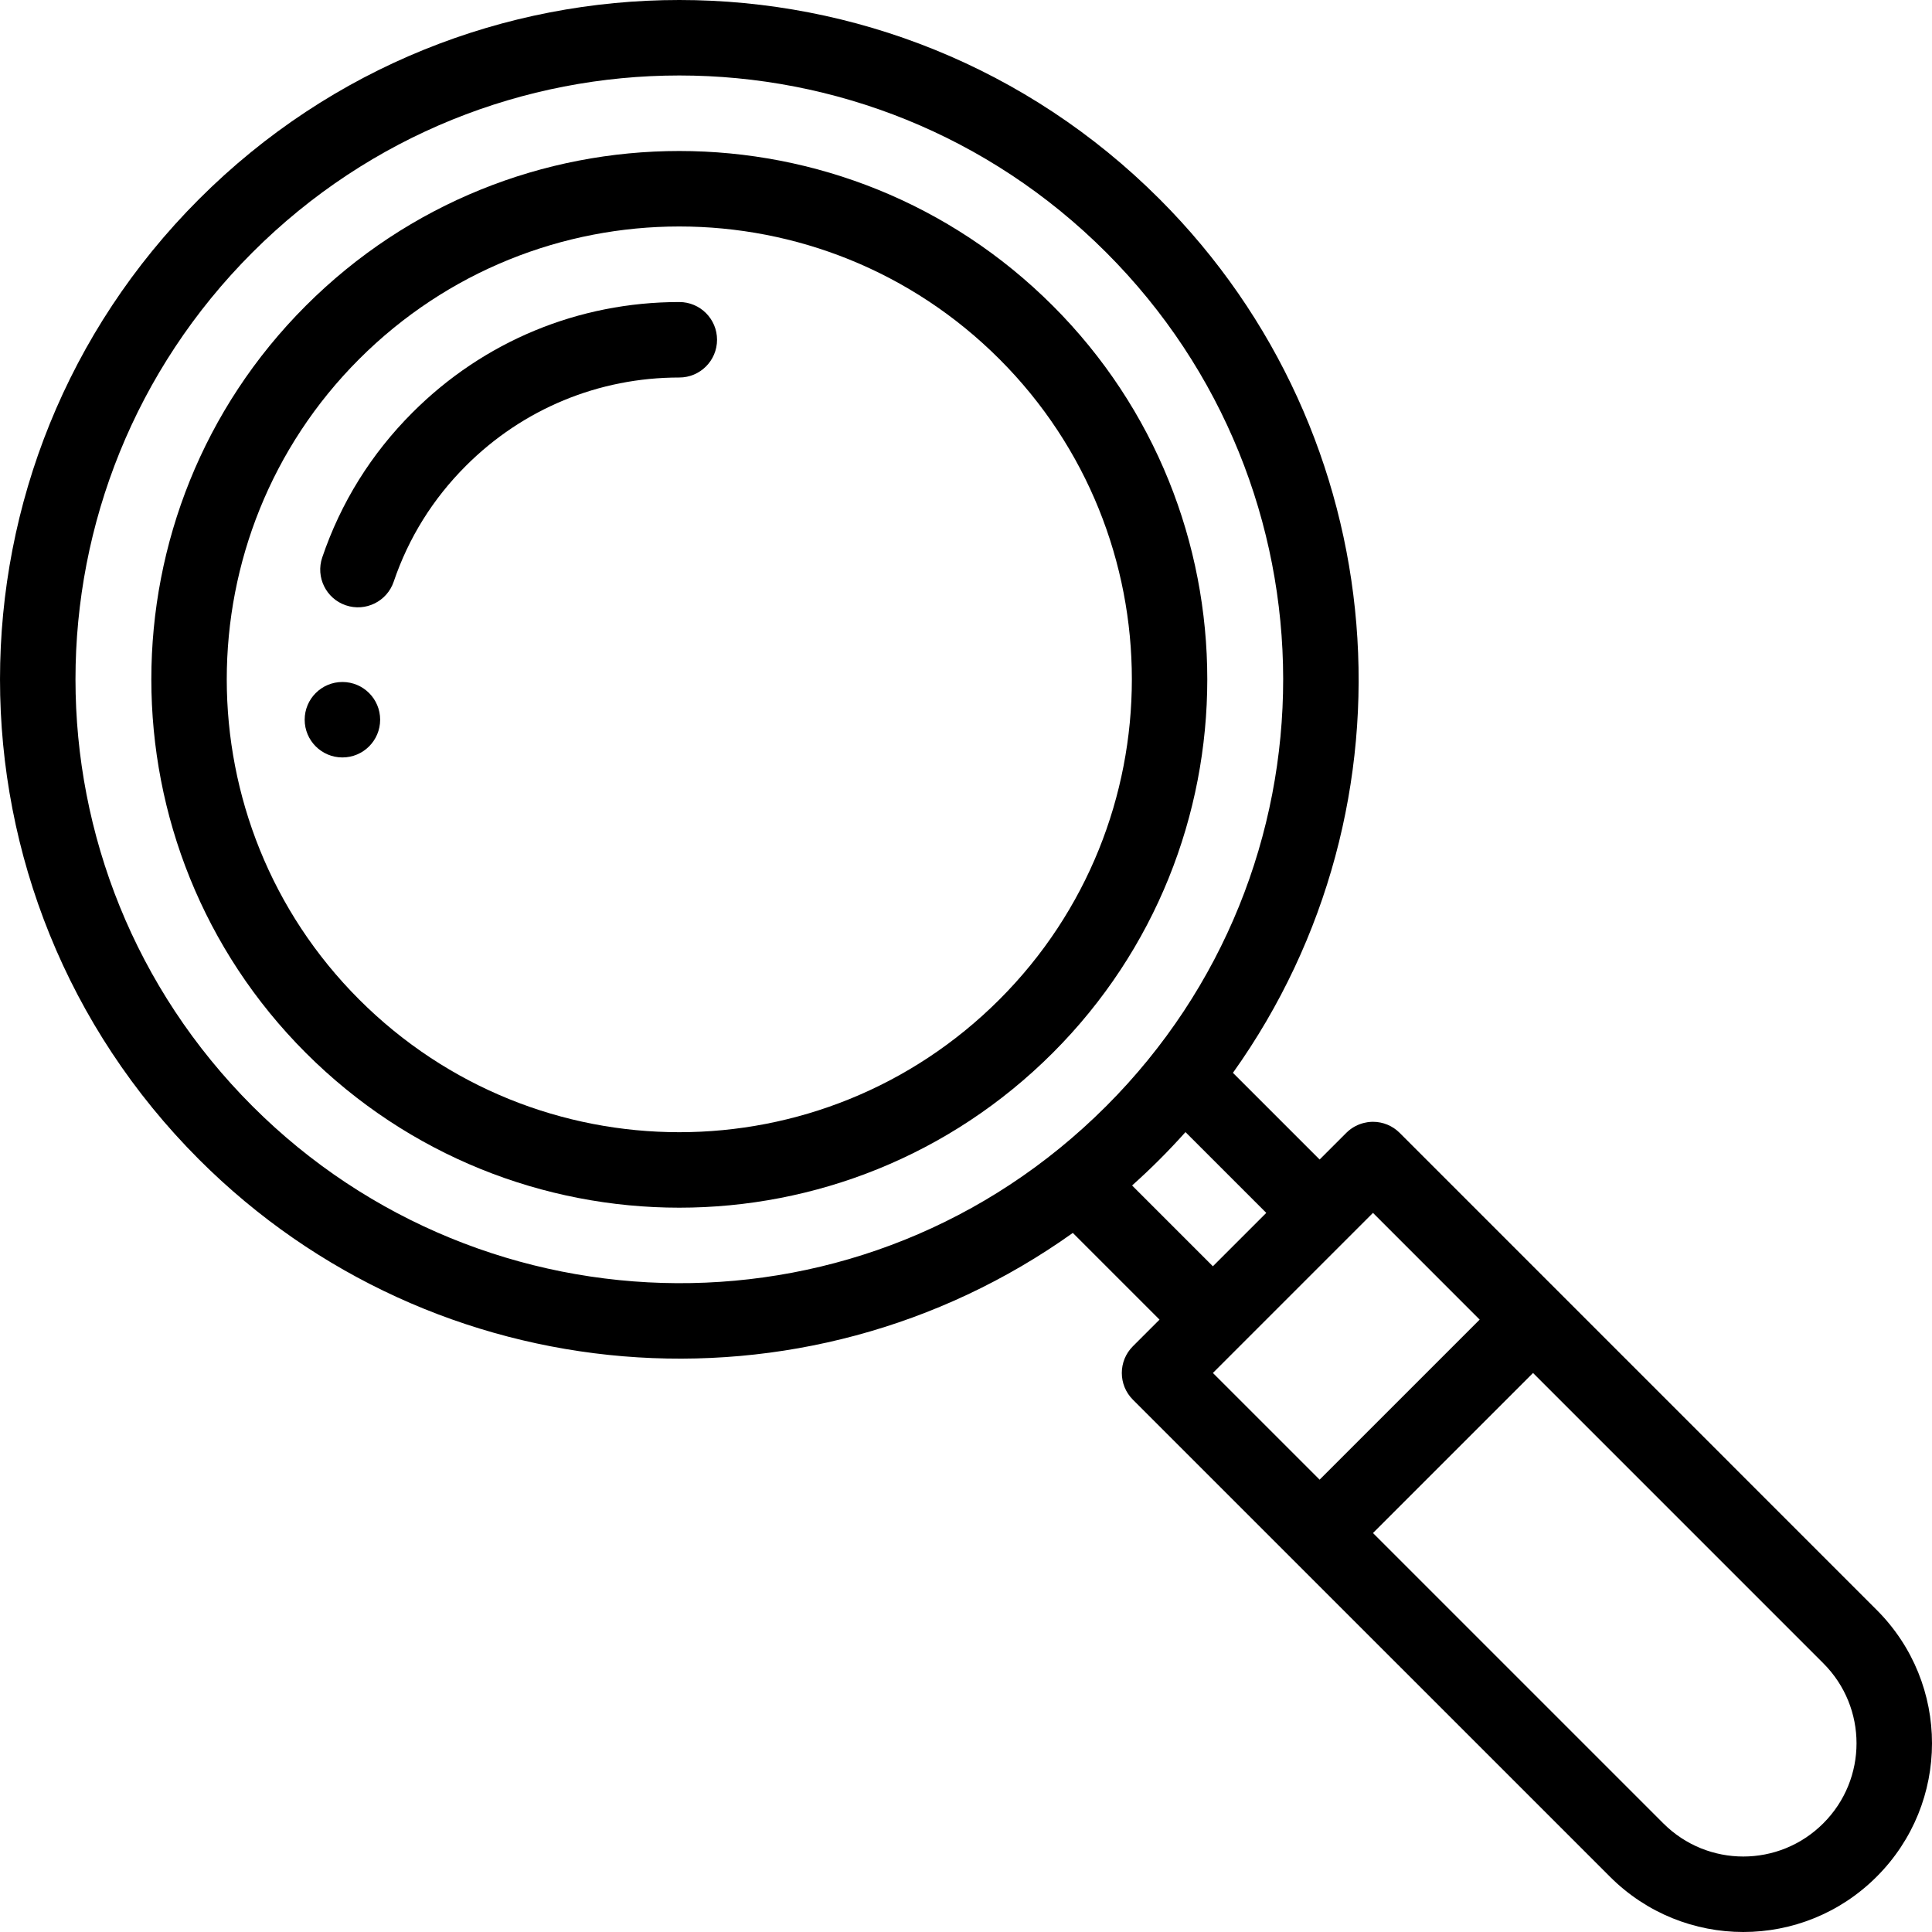
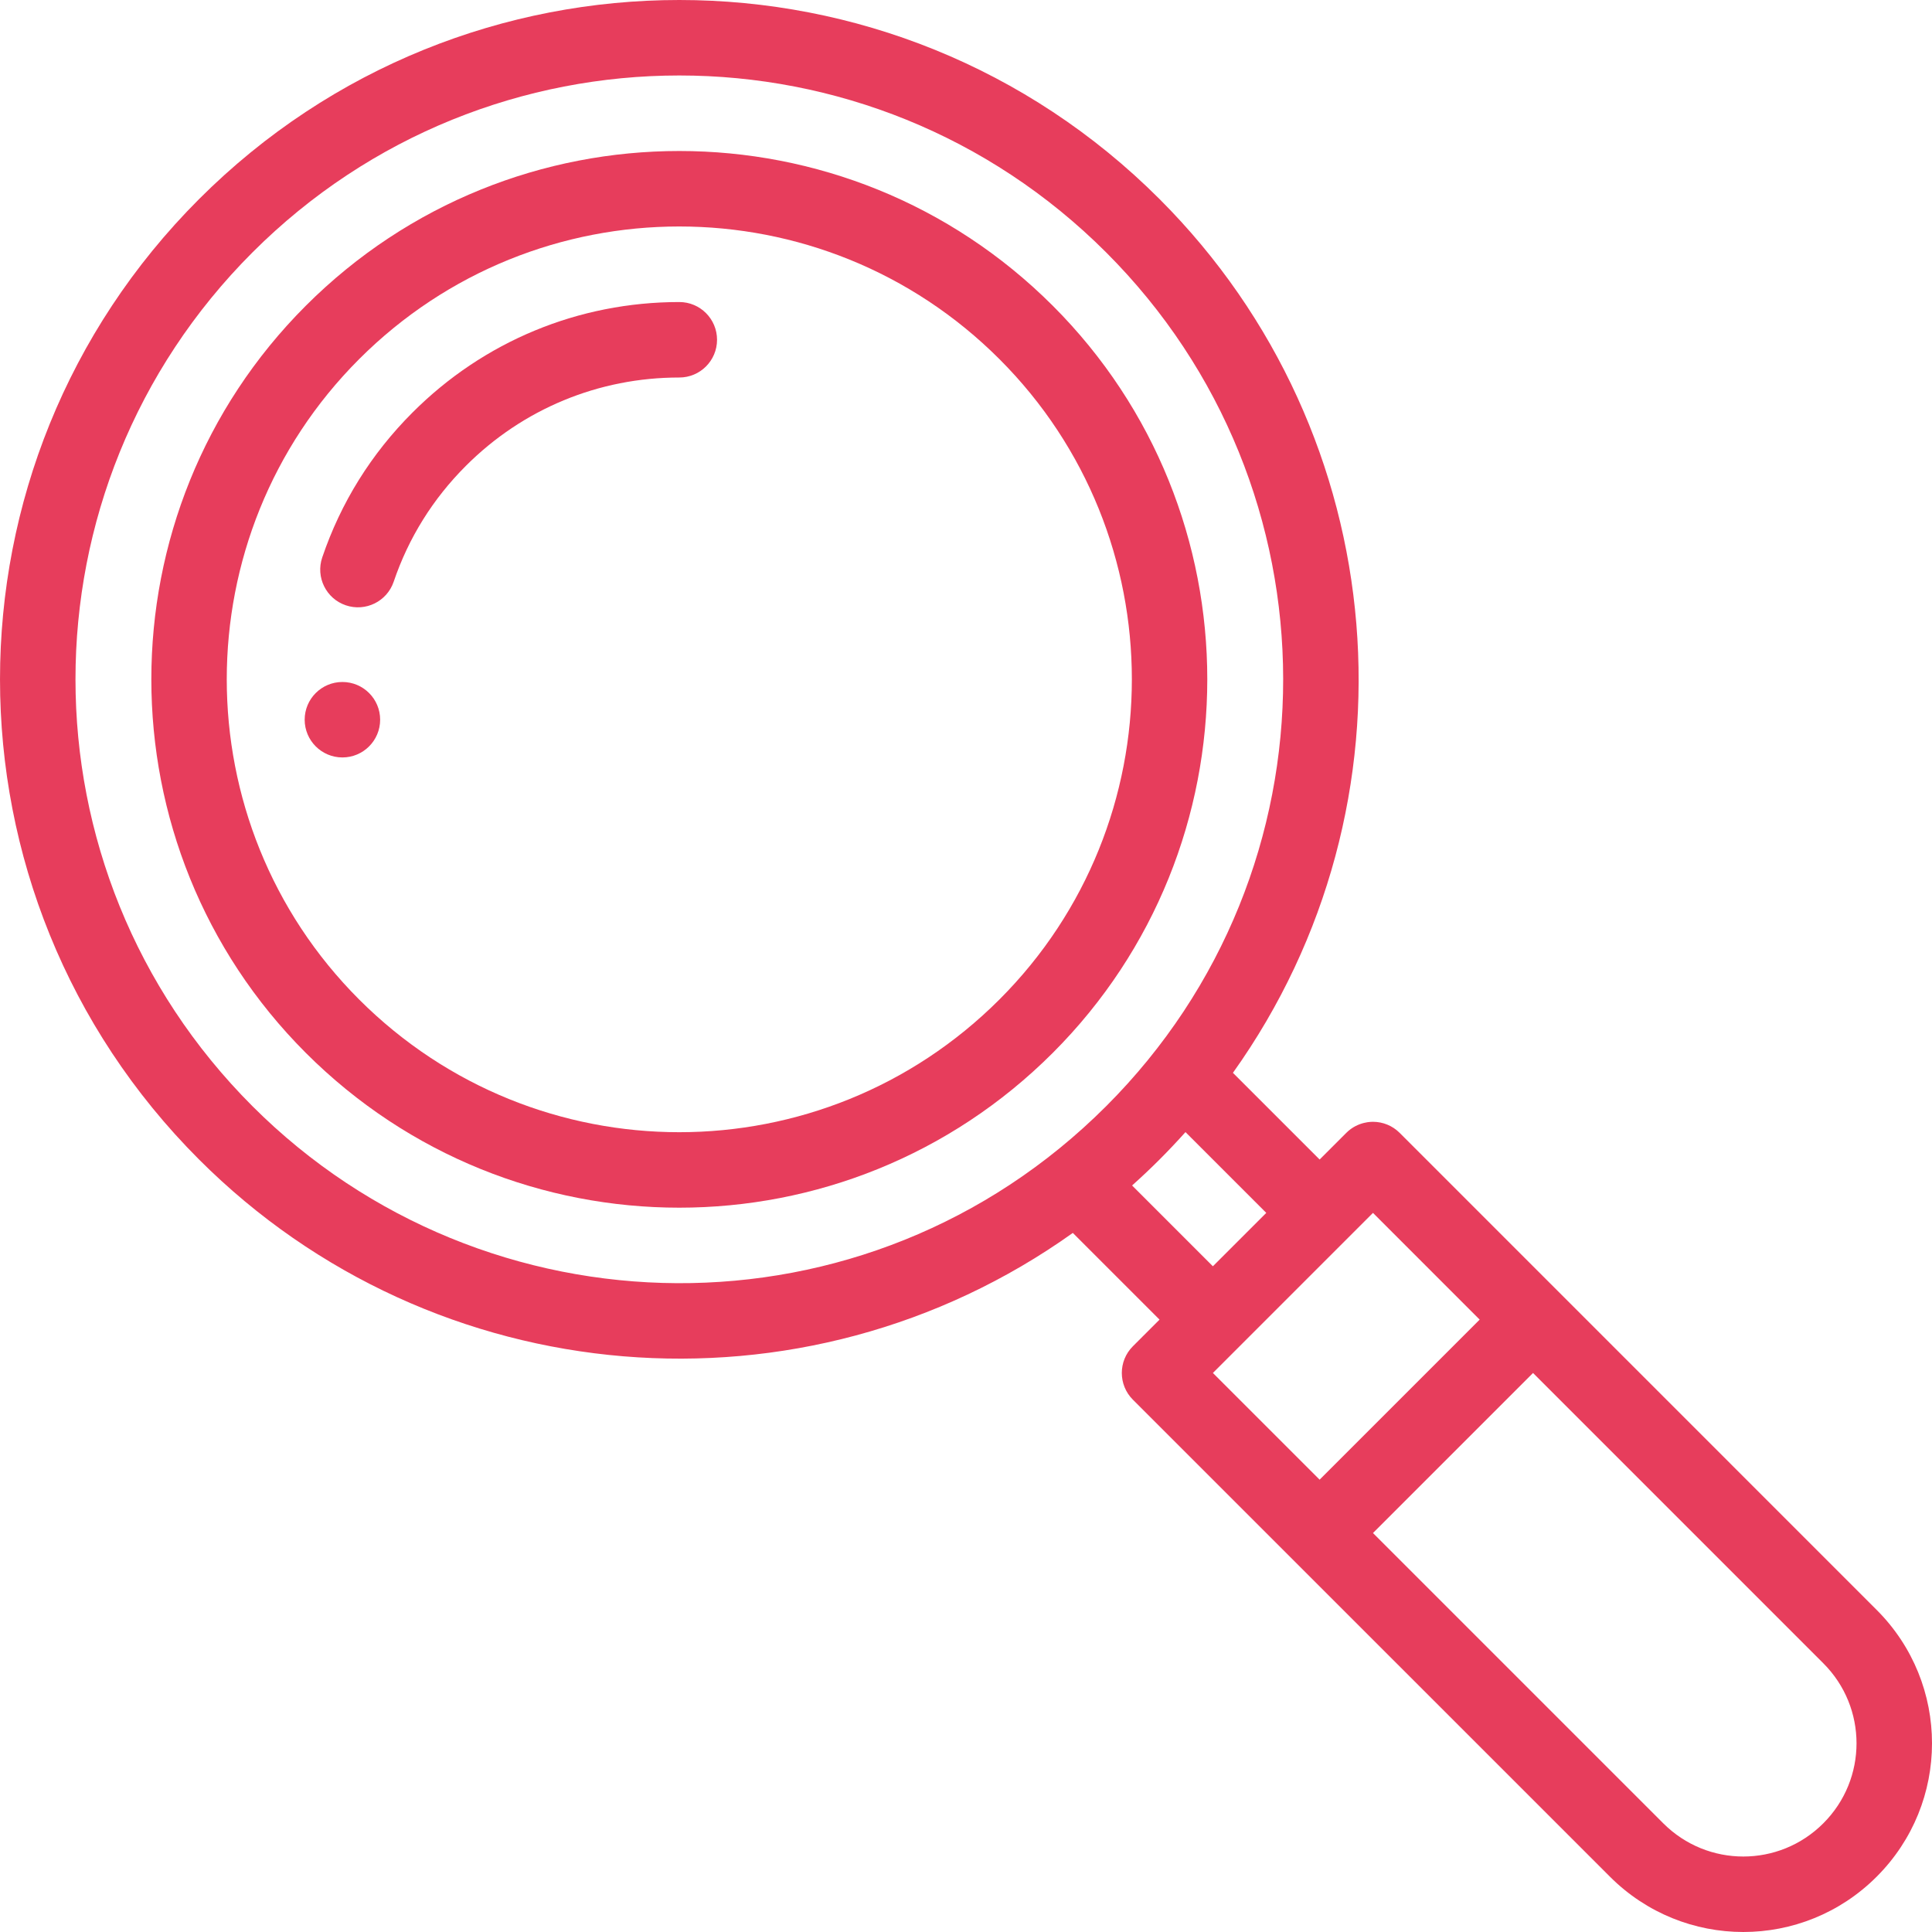
- <svg xmlns="http://www.w3.org/2000/svg" height="512pt" viewBox="0 0 512 512" width="512pt">
+ <svg xmlns="http://www.w3.org/2000/svg" height="512pt" fill="rgb(231, 61, 92)" viewBox="0 0 512 512" width="512pt">
  <path d="m90.742 180.734c-5.52 0-10 4.477-10 9.996s4.48 10 10 10c5.52 0 10-4.48 10-10s-4.48-9.996-10-9.996zm0 0" />
  <path d="m370.922 300.219c-1.871-1.875-4.418-2.93-7.07-2.93-.102.02-3.945-.195-7.07 2.93l-7.066 7.066-22.977-22.973c50.703-71.074 42.992-169.117-19.449-231.555-70.336-70.336-184.188-70.348-254.531 0-70.336 70.332-70.348 184.188 0 254.531 62.285 62.289 160.289 70.281 231.551 19.449l22.977 22.977-7.066 7.066c-3.902 3.902-3.906 10.238 0 14.145l126.422 126.41c19.535 19.547 51.156 19.559 70.695.004 19.547-19.531 19.555-51.156 0-70.695zm-49.496 35.355-21.41-21.41c2.488-2.23 4.922-4.52 7.273-6.875 2.355-2.352 4.645-4.785 6.875-7.27l21.41 21.41zm-254.527-42.426c-62.523-62.52-62.531-163.723 0-226.25 62.52-62.523 163.723-62.531 226.25 0 62.383 62.379 62.699 163.559 0 226.25-63.406 63.414-164.582 61.672-226.25 0zm296.953 28.281 28.277 28.281-42.418 42.418-28.281-28.277zm119.344 161.77c-11.719 11.73-30.684 11.734-42.41 0l-76.934-76.93 42.418-42.418 76.93 76.938c11.727 11.715 11.738 30.68-.004 42.41zm0 0" />
  <path d="m279.012 81.043c-54.684-54.684-143.273-54.715-197.98-.008-54.57 54.582-54.57 143.395 0 197.98 54.715 54.711 143.254 54.715 197.973 0 54.582-54.586 54.586-143.395.008-197.973zm-14.148 183.828c-46.895 46.895-122.785 46.906-169.691.004-46.773-46.789-46.773-122.914 0-169.703 46.871-46.867 122.812-46.879 169.699.012 46.781 46.781 46.777 122.902-.008 169.688zm0 0" />
  <path d="m180.023 80.043c-26.727 0-51.836 10.398-70.703 29.277-10.938 10.938-18.988 23.859-23.926 38.414-1.773 5.227 1.023 10.906 6.254 12.68 5.238 1.777 10.91-1.035 12.684-6.254 3.941-11.621 10.379-21.949 19.129-30.703 15.094-15.098 35.18-23.414 56.562-23.414 5.523 0 10-4.477 10-10 0-5.523-4.477-10-10-10zm0 0" />
</svg>
